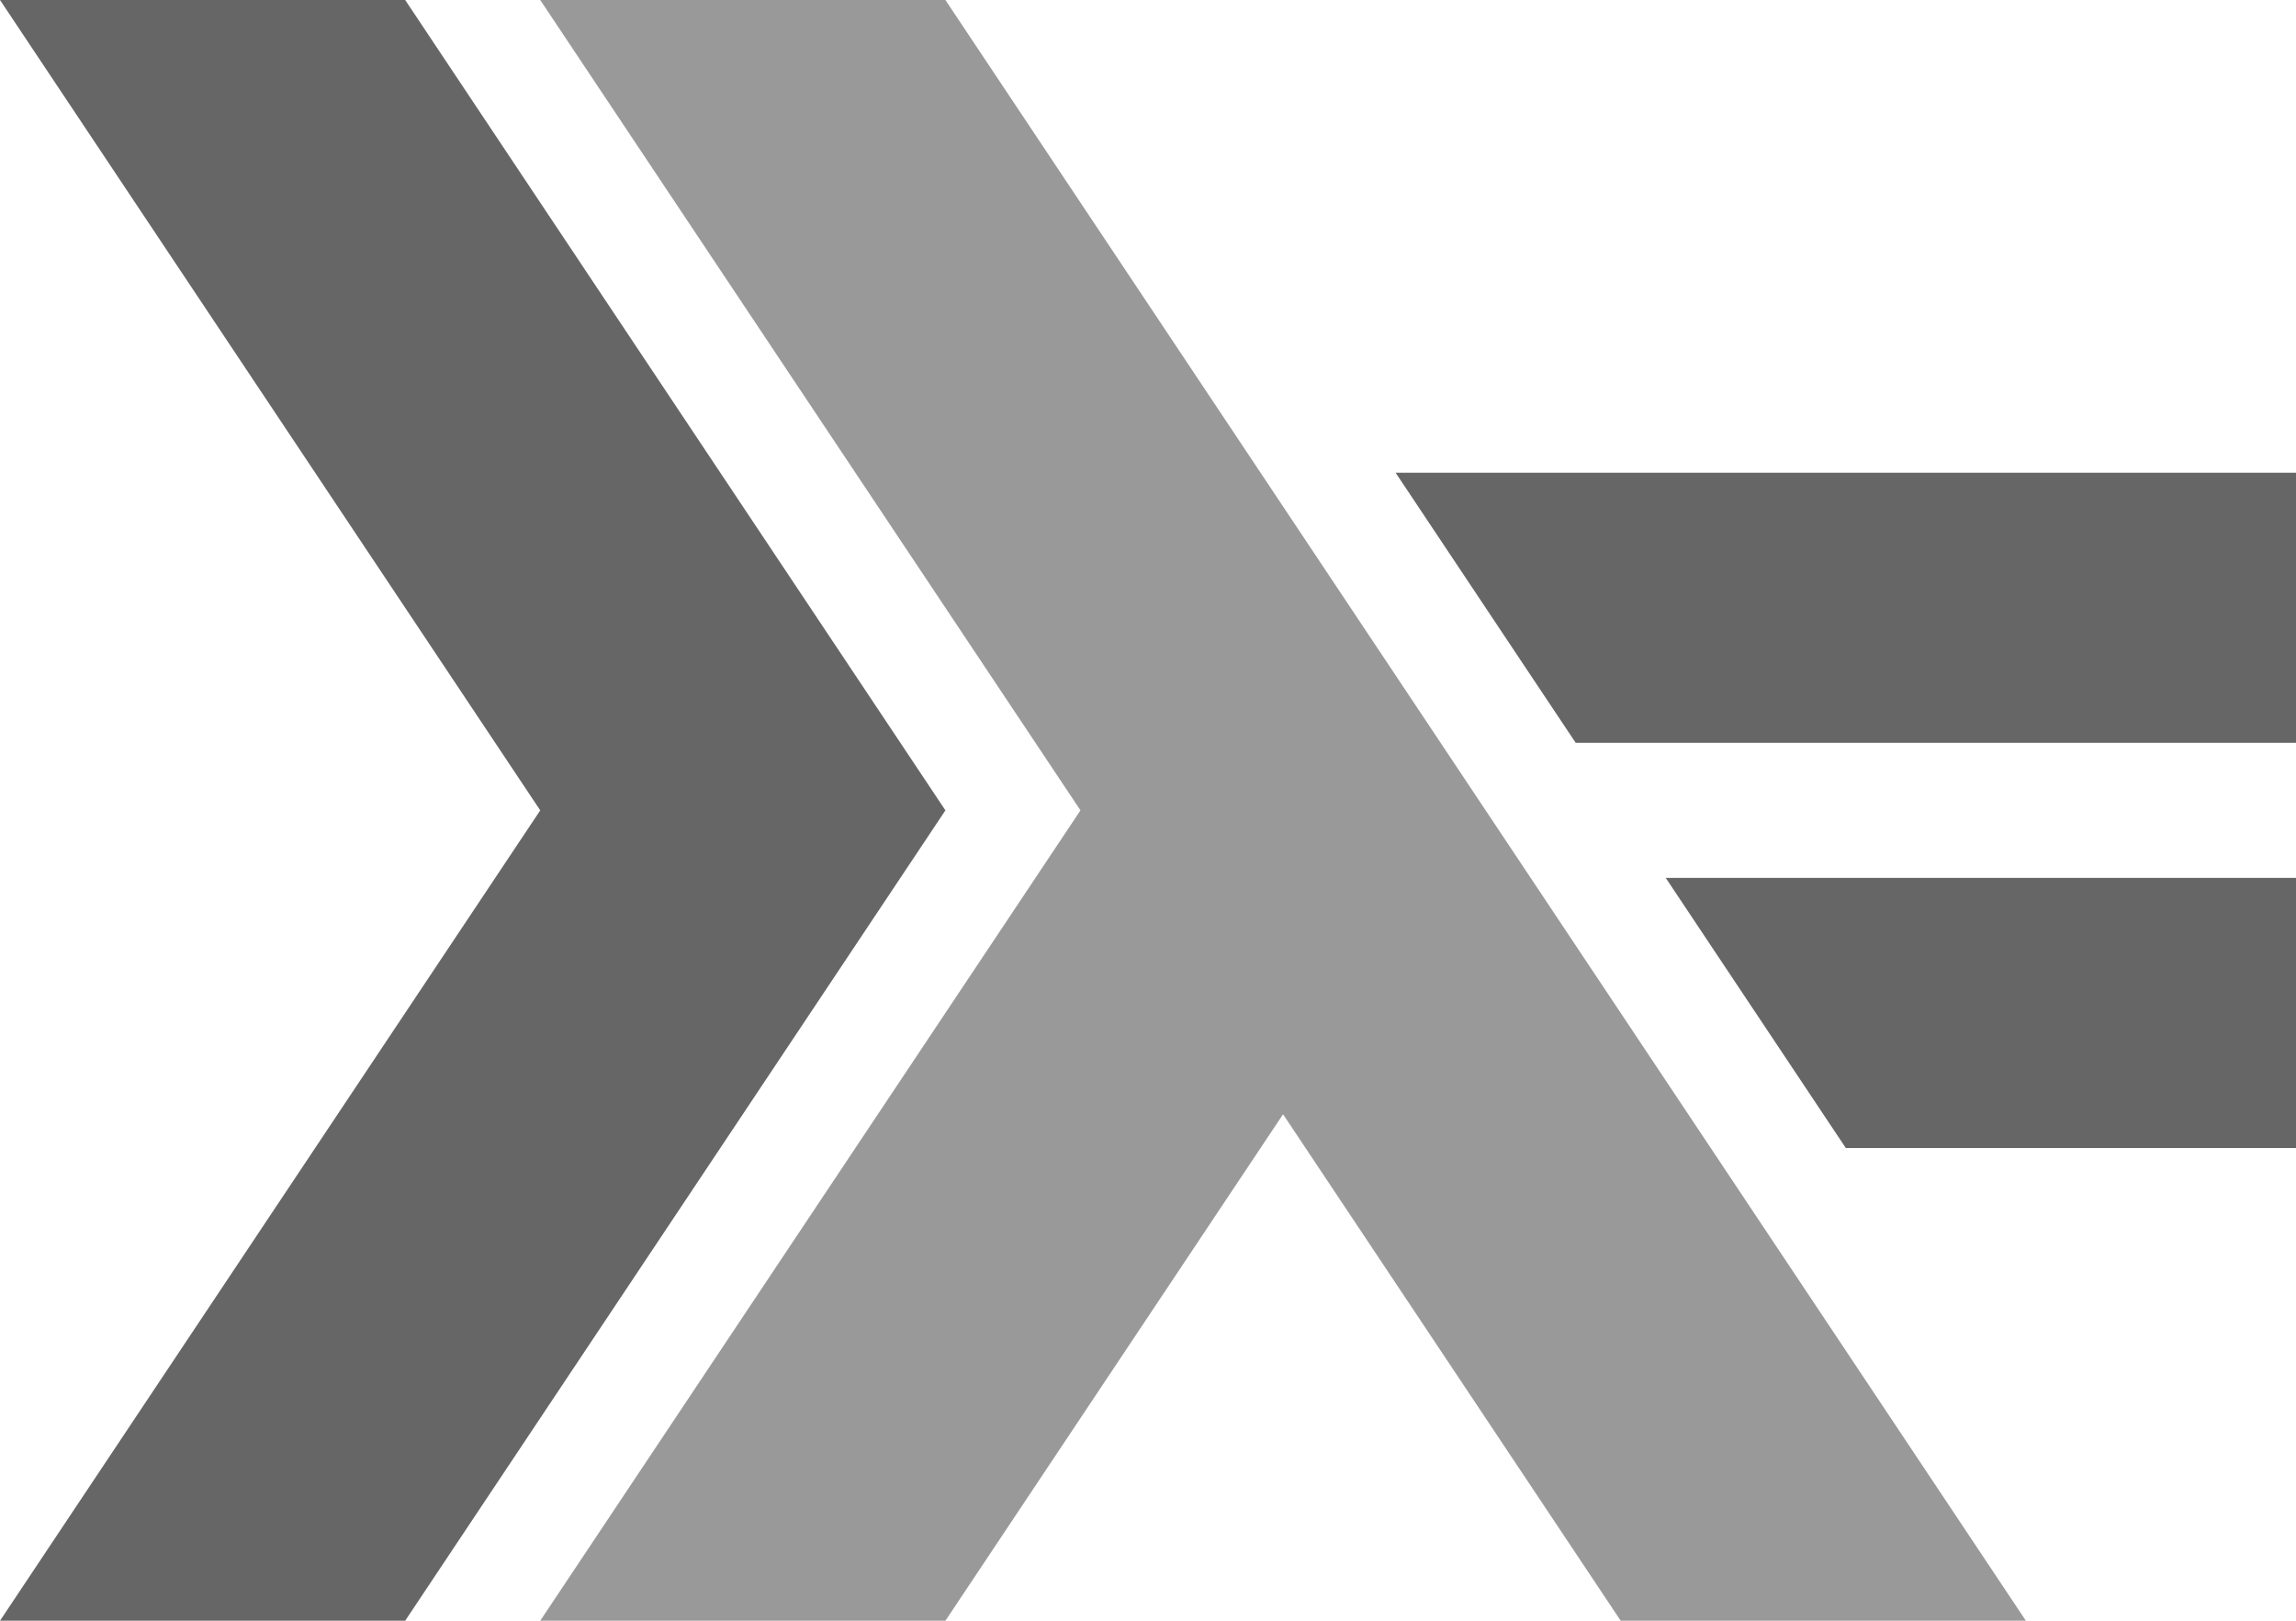
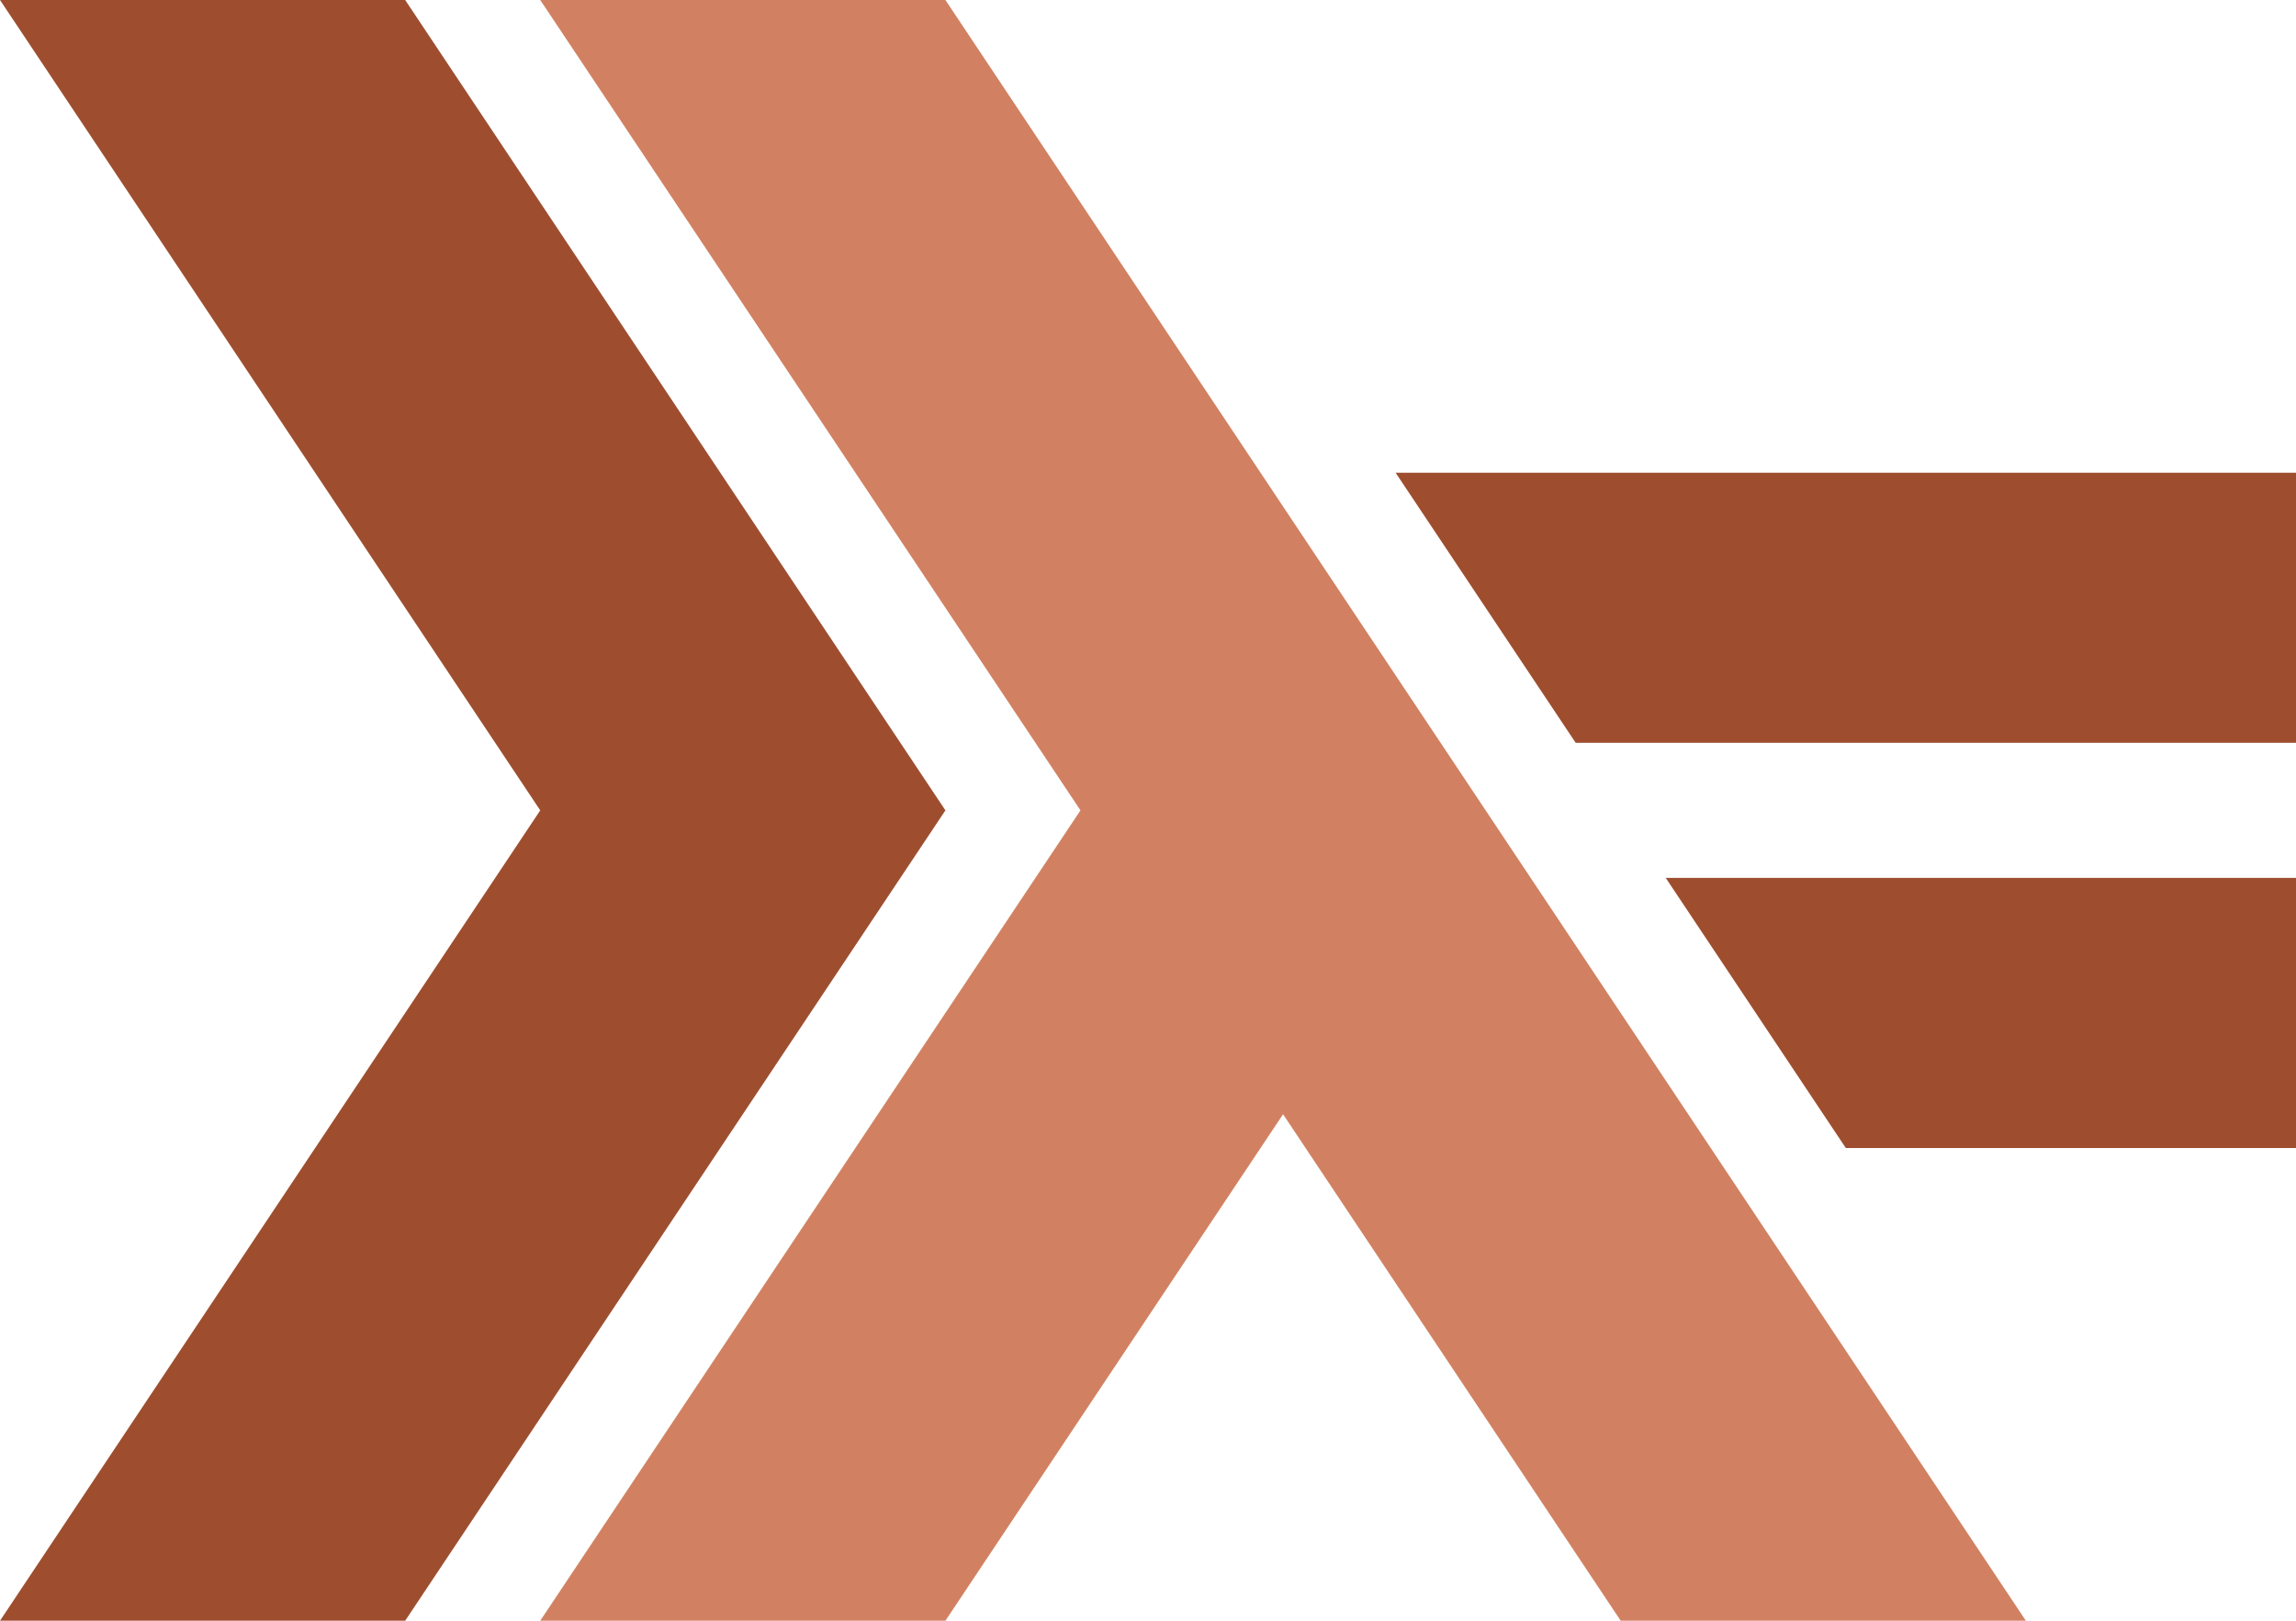
- <svg xmlns="http://www.w3.org/2000/svg" width="481.89pt" height="340.157pt" viewBox="0 0 481.89 340.157" version="1.1">
-   <defs>
+ <svg xmlns="http://www.w3.org/2000/svg" width="481.89pt" height="340.157pt" viewBox="0 0 481.89 340.157" version="1.1" id="svg18">
+   <defs id="defs5">
    <clipPath id="clip1">
-       <path d="M 0 340.156 L 481.891 340.156 L 481.891 0 L 0 0 L 0 340.156 Z M 0 340.156 " />
+       <path d="M 0 340.156 L 481.891 340.156 L 481.891 0 L 0 0 L 0 340.156 Z M 0 340.156 " id="path2" />
    </clipPath>
  </defs>
-   <g id="surface0">
-     <g clip-path="url(#clip1)" clip-rule="nonzero">
-       <path style=" stroke:none;fill-rule: nonzero; fill: rgb(40%,40%,40%); fill-opacity: 1;" d="M 0 340.156 L 113.387 170.078 L 0 0 L 85.039 0 L 198.426 170.078 L 85.039 340.156 L 0 340.156 Z M 0 340.156 " />
-       <path style=" stroke:none;fill-rule: nonzero; fill: rgb(60%,60%,60%); fill-opacity: 1;" d="M 113.387 340.156 L 226.773 170.078 L 113.387 0 L 198.426 0 L 425.195 340.156 L 340.156 340.156 L 269.293 233.859 L 198.426 340.156 L 113.387 340.156 Z M 113.387 340.156 " />
-       <path style=" stroke:none;fill-rule: nonzero; fill: rgb(40%,40%,40%); fill-opacity: 1;" d="M 387.402 240.945 L 349.609 184.254 L 481.891 184.25 L 481.891 240.945 L 387.402 240.945 Z M 387.402 240.945 " />
-       <path style=" stroke:none;fill-rule: nonzero; fill: rgb(40%,40%,40%); fill-opacity: 1;" d="M 330.711 155.906 L 292.914 99.215 L 481.891 99.211 L 481.891 155.906 L 330.711 155.906 Z M 330.711 155.906 " />
-     </g>
-   </g>
+   <path style="clip-rule:nonzero;fill:#9e4e2e;fill-opacity:1;fill-rule:nonzero;stroke:none" d="M 0,340.156 113.387,170.078 0,0 H 85.039 L 198.426,170.078 85.039,340.156 Z m 0,0" id="path7" />
+   <path style="clip-rule:nonzero;fill:#d18161;fill-opacity:1;fill-rule:nonzero;stroke:none" d="M 113.387,340.156 226.773,170.078 113.387,0 h 85.039 L 425.195,340.156 H 340.156 L 269.293,233.859 198.426,340.156 Z m 0,0" id="path9" />
+   <path style="clip-rule:nonzero;fill:#9e4e2e;fill-opacity:1;fill-rule:nonzero;stroke:none" d="m 387.402,240.945 -37.793,-56.691 132.281,-0.004 v 56.695 z m 0,0" id="path11" />
+   <path style="clip-rule:nonzero;fill:#9e4e2e;fill-opacity:1;fill-rule:nonzero;stroke:none" d="m 330.711,155.906 -37.797,-56.691 188.977,-0.004 v 56.695 z m 0,0" id="path13" />
</svg>
